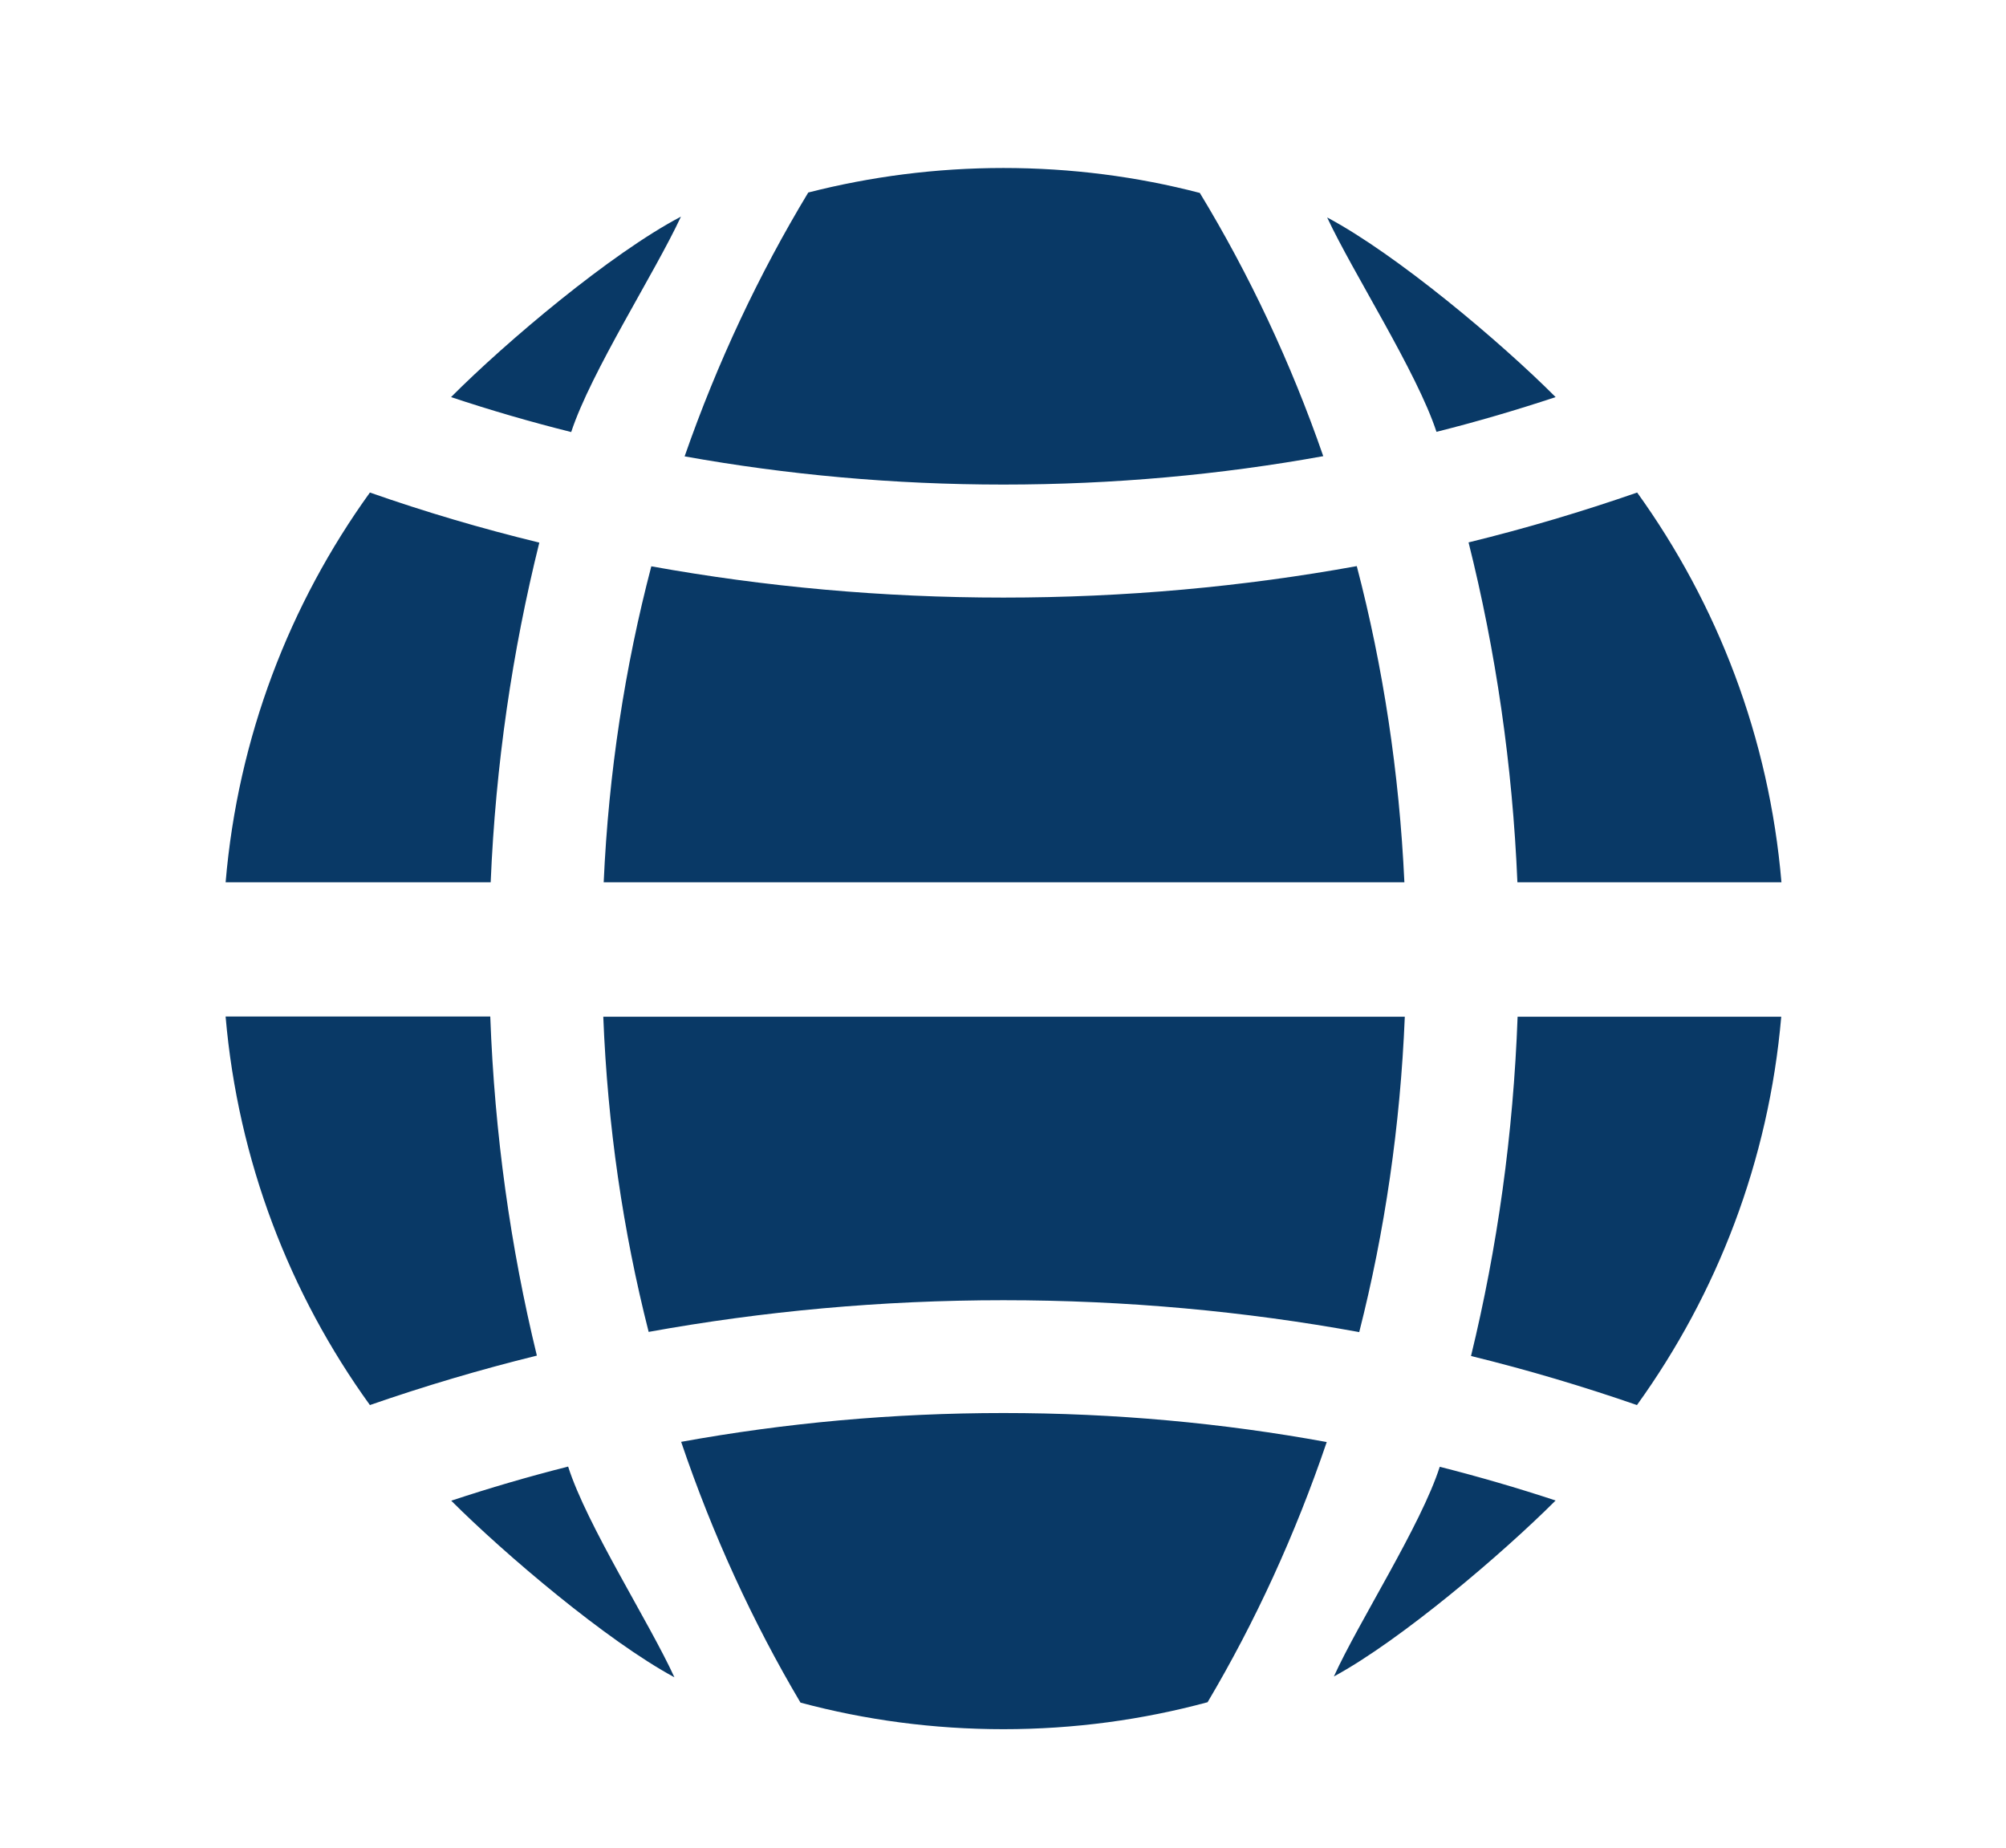
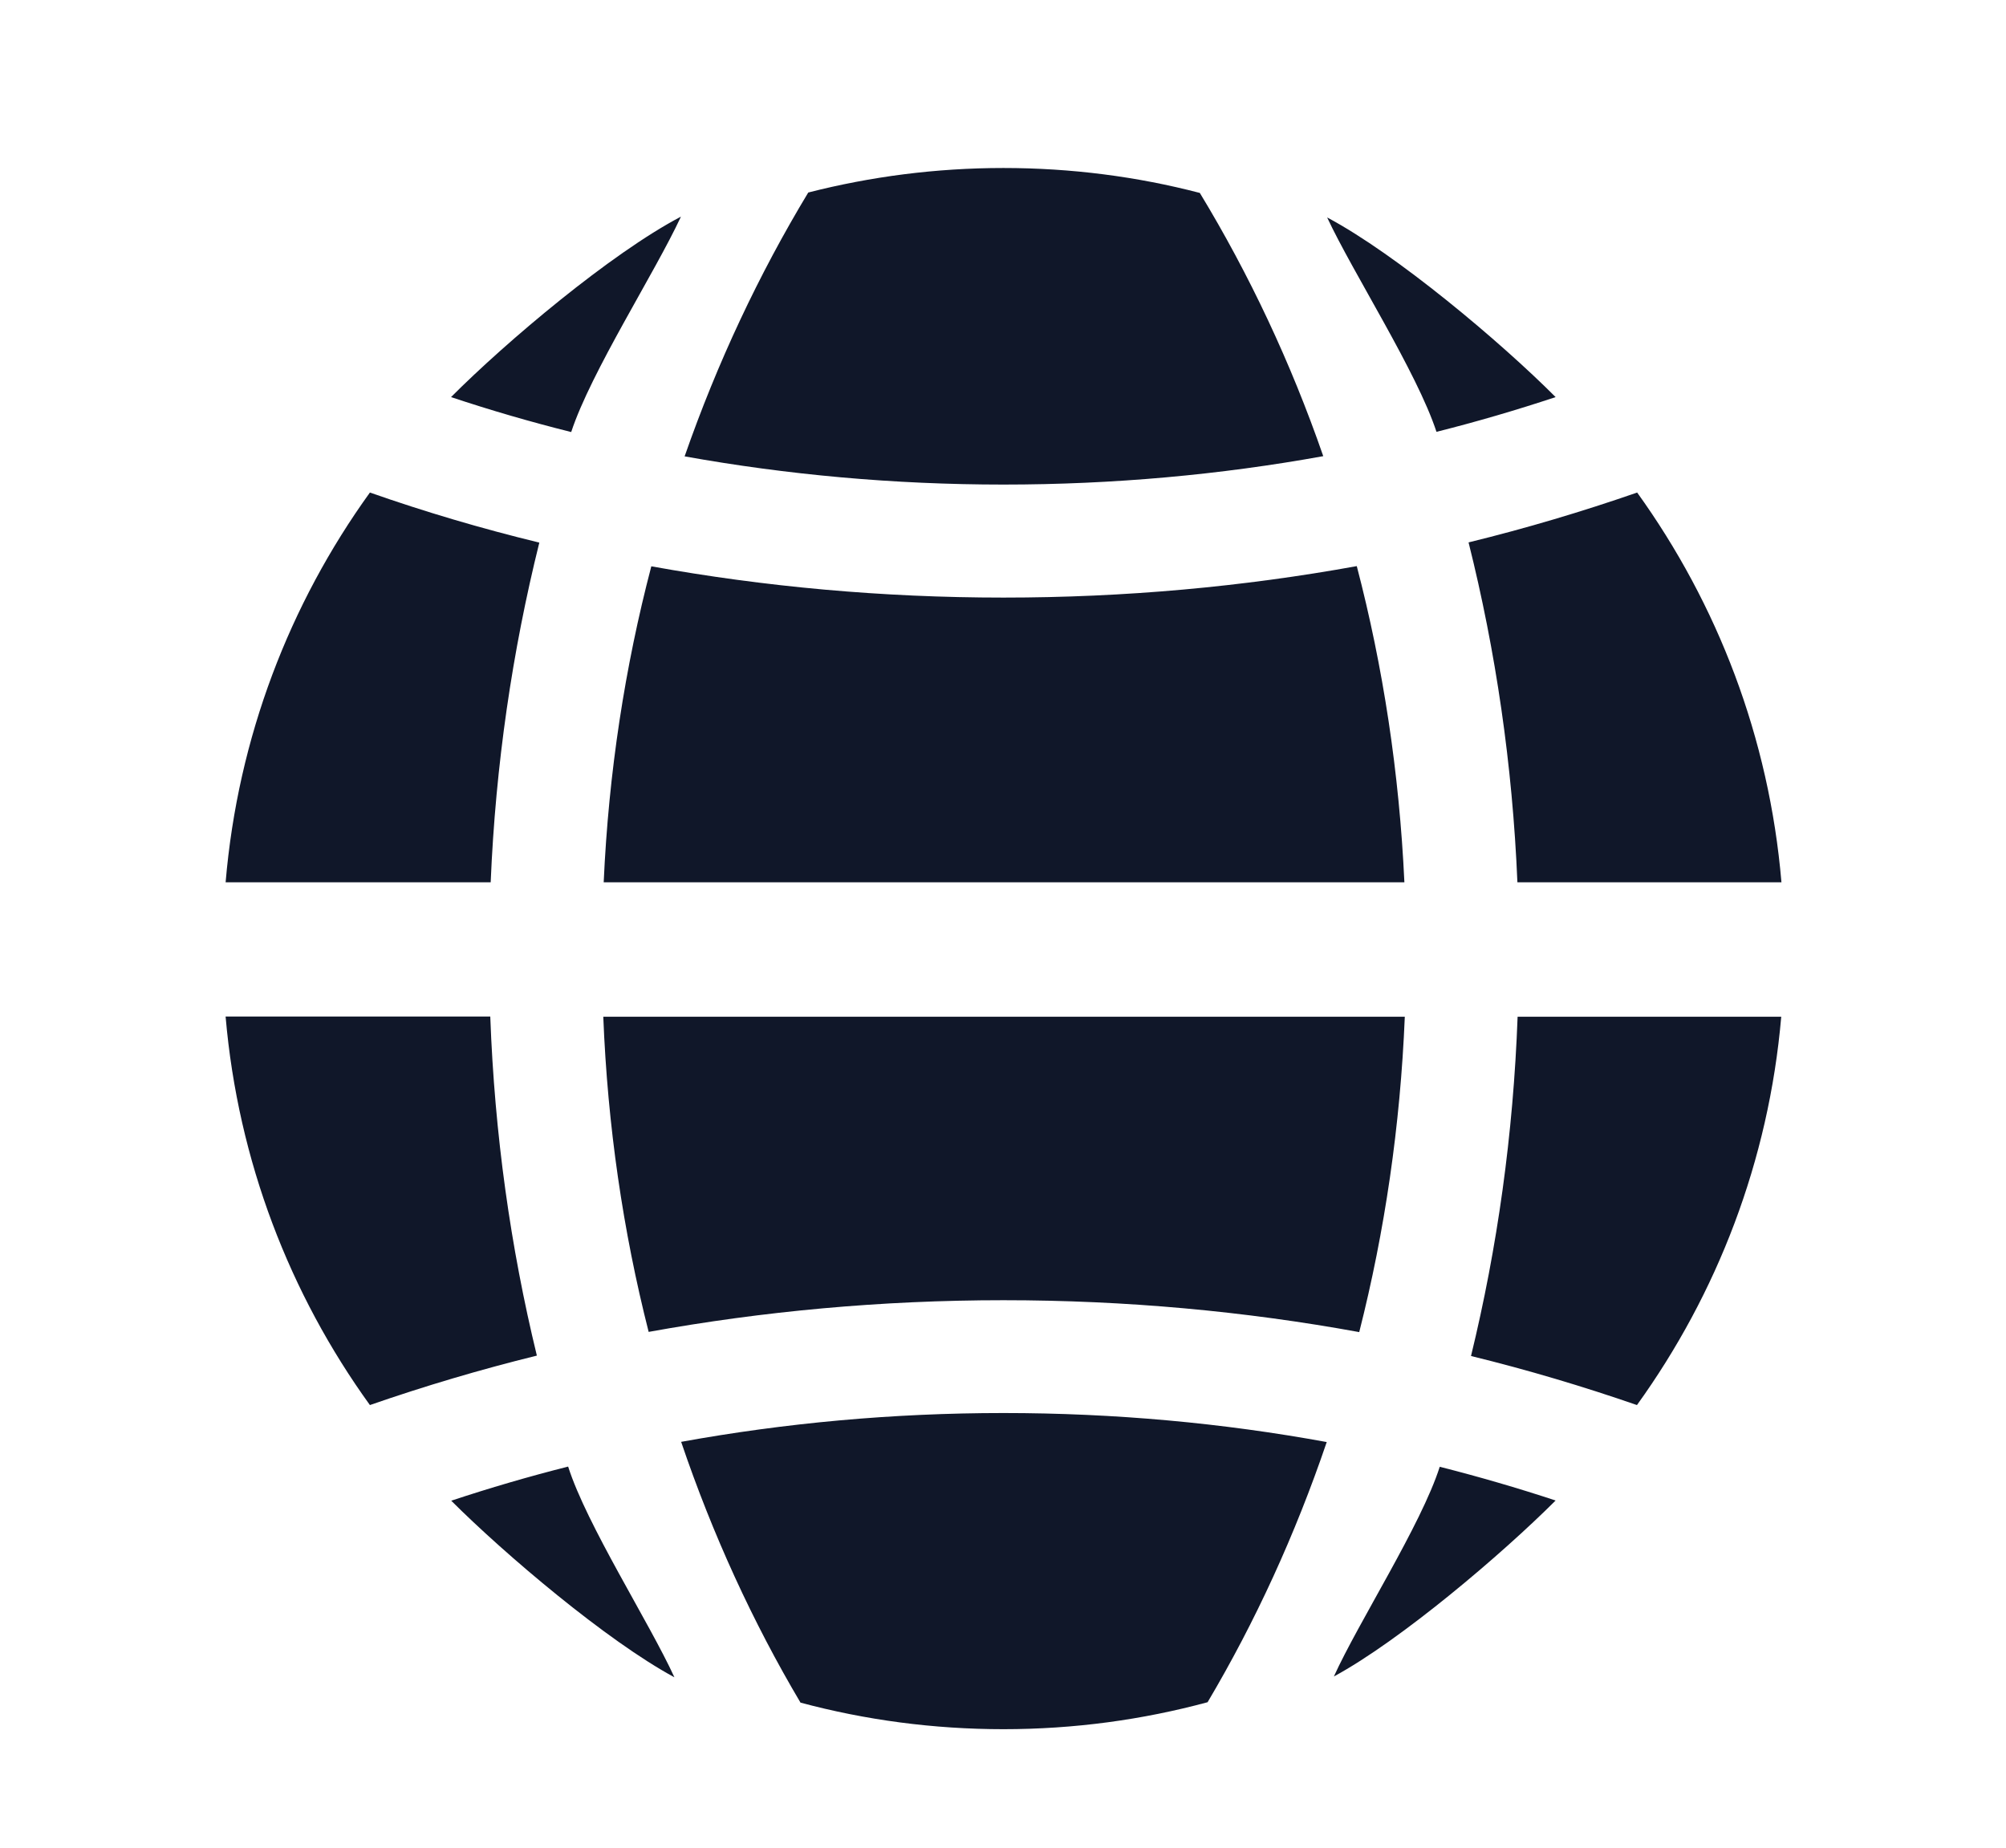
<svg xmlns="http://www.w3.org/2000/svg" t="1756959628852" class="icon" viewBox="0 0 1112 1024" version="1.1" p-id="4075" width="217.188" height="200">
-   <path d="M796.293 239.375c22.544-5.664 44.522-12.122 66.047-19.259-30.475-30.587-88.25-79.187-126.655-99.579 14.387 30.814 49.733 85.645 60.608 118.838z m-436.72 498.916c63.214-11.442 129.033-17.56 196.666-17.56 67.858 0 133.905 6.118 197.232 17.673 14.16-55.737 22.77-114.307 25.263-174.802H334.423c2.379 60.495 10.989 119.065 25.15 174.689z m196.666-407.04c-67.18 0-132.433-6.004-195.194-17.333-14.614 55.737-23.677 114.42-26.396 175.141h443.858c-2.832-60.721-11.781-119.404-26.395-175.254-62.988 11.442-128.581 17.446-195.873 17.446zM379.51 252.97c56.757 10.195 115.892 15.633 176.728 15.633 60.948 0 120.31-5.438 177.293-15.747-18.012-51.998-41.123-100.938-68.425-145.913-34.779-9.063-71.257-13.821-108.868-13.821-37.385 0-73.637 4.758-108.19 13.594-27.302 45.202-50.412 94.255-68.538 146.254z m527.917 525.877c44.408-61.628 73.07-135.264 79.98-215.245h-146.14c-2.379 65.027-11.215 128.014-25.83 188.056 31.495 7.704 62.195 16.88 91.99 27.19z m-93.349-478.184c15.068 60.156 24.357 123.256 27.076 188.396h146.367c-6.798-80.207-35.46-154.183-79.98-216.038-30.362 10.536-61.516 19.826-93.463 27.642zM314.937 812.947a928.797 928.797 0 0 0-64.8 18.918c29.682 29.682 86.325 77.715 123.71 97.88-13.821-30.247-48.6-84.398-58.91-116.798z m483.169 0.113c-10.31 32.287-45.088 86.211-58.683 116.232 37.045-20.052 93.349-67.972 122.917-97.54a957.44 957.44 0 0 0-64.234-18.692z m-62.648-13.708c-57.55-10.536-117.478-16.087-179.22-16.087-61.514 0-121.216 5.551-178.653 15.974 17.446 51.432 39.65 99.806 66.16 144.554 35.912 9.63 73.636 14.727 112.494 14.727 39.197 0 77.148-5.211 113.173-14.954 26.396-44.521 48.6-92.895 66.046-144.214zM205.05 273.022c-44.522 61.74-73.183 135.717-79.98 216.037h146.933c2.719-65.14 12.008-128.127 26.962-188.282-32.173-7.817-63.554-17.107-93.915-27.756z m-79.98 290.58c6.91 79.98 35.572 153.73 79.98 215.245a1042.48 1042.48 0 0 1 92.556-27.415c-14.614-60.042-23.45-122.916-25.83-187.943H125.07z m191.568-324.114c10.989-33.42 46.447-88.363 60.835-119.404-38.858 20.392-96.747 69.218-127.448 100.032a903.563 903.563 0 0 0 66.613 19.372z" fill="#093966" p-id="4076" cursorshover="true" />
+   <path d="M796.293 239.375c22.544-5.664 44.522-12.122 66.047-19.259-30.475-30.587-88.25-79.187-126.655-99.579 14.387 30.814 49.733 85.645 60.608 118.838z m-436.72 498.916c63.214-11.442 129.033-17.56 196.666-17.56 67.858 0 133.905 6.118 197.232 17.673 14.16-55.737 22.77-114.307 25.263-174.802H334.423c2.379 60.495 10.989 119.065 25.15 174.689z m196.666-407.04c-67.18 0-132.433-6.004-195.194-17.333-14.614 55.737-23.677 114.42-26.396 175.141h443.858c-2.832-60.721-11.781-119.404-26.395-175.254-62.988 11.442-128.581 17.446-195.873 17.446zM379.51 252.97c56.757 10.195 115.892 15.633 176.728 15.633 60.948 0 120.31-5.438 177.293-15.747-18.012-51.998-41.123-100.938-68.425-145.913-34.779-9.063-71.257-13.821-108.868-13.821-37.385 0-73.637 4.758-108.19 13.594-27.302 45.202-50.412 94.255-68.538 146.254z m527.917 525.877c44.408-61.628 73.07-135.264 79.98-215.245h-146.14c-2.379 65.027-11.215 128.014-25.83 188.056 31.495 7.704 62.195 16.88 91.99 27.19z m-93.349-478.184c15.068 60.156 24.357 123.256 27.076 188.396h146.367c-6.798-80.207-35.46-154.183-79.98-216.038-30.362 10.536-61.516 19.826-93.463 27.642zM314.937 812.947a928.797 928.797 0 0 0-64.8 18.918c29.682 29.682 86.325 77.715 123.71 97.88-13.821-30.247-48.6-84.398-58.91-116.798z m483.169 0.113c-10.31 32.287-45.088 86.211-58.683 116.232 37.045-20.052 93.349-67.972 122.917-97.54a957.44 957.44 0 0 0-64.234-18.692z m-62.648-13.708c-57.55-10.536-117.478-16.087-179.22-16.087-61.514 0-121.216 5.551-178.653 15.974 17.446 51.432 39.65 99.806 66.16 144.554 35.912 9.63 73.636 14.727 112.494 14.727 39.197 0 77.148-5.211 113.173-14.954 26.396-44.521 48.6-92.895 66.046-144.214zM205.05 273.022c-44.522 61.74-73.183 135.717-79.98 216.037h146.933c2.719-65.14 12.008-128.127 26.962-188.282-32.173-7.817-63.554-17.107-93.915-27.756z m-79.98 290.58c6.91 79.98 35.572 153.73 79.98 215.245a1042.48 1042.48 0 0 1 92.556-27.415c-14.614-60.042-23.45-122.916-25.83-187.943H125.07z m191.568-324.114c10.989-33.42 46.447-88.363 60.835-119.404-38.858 20.392-96.747 69.218-127.448 100.032a903.563 903.563 0 0 0 66.613 19.372z" fill="#101729" p-id="4076" cursorshover="true" />
</svg>
